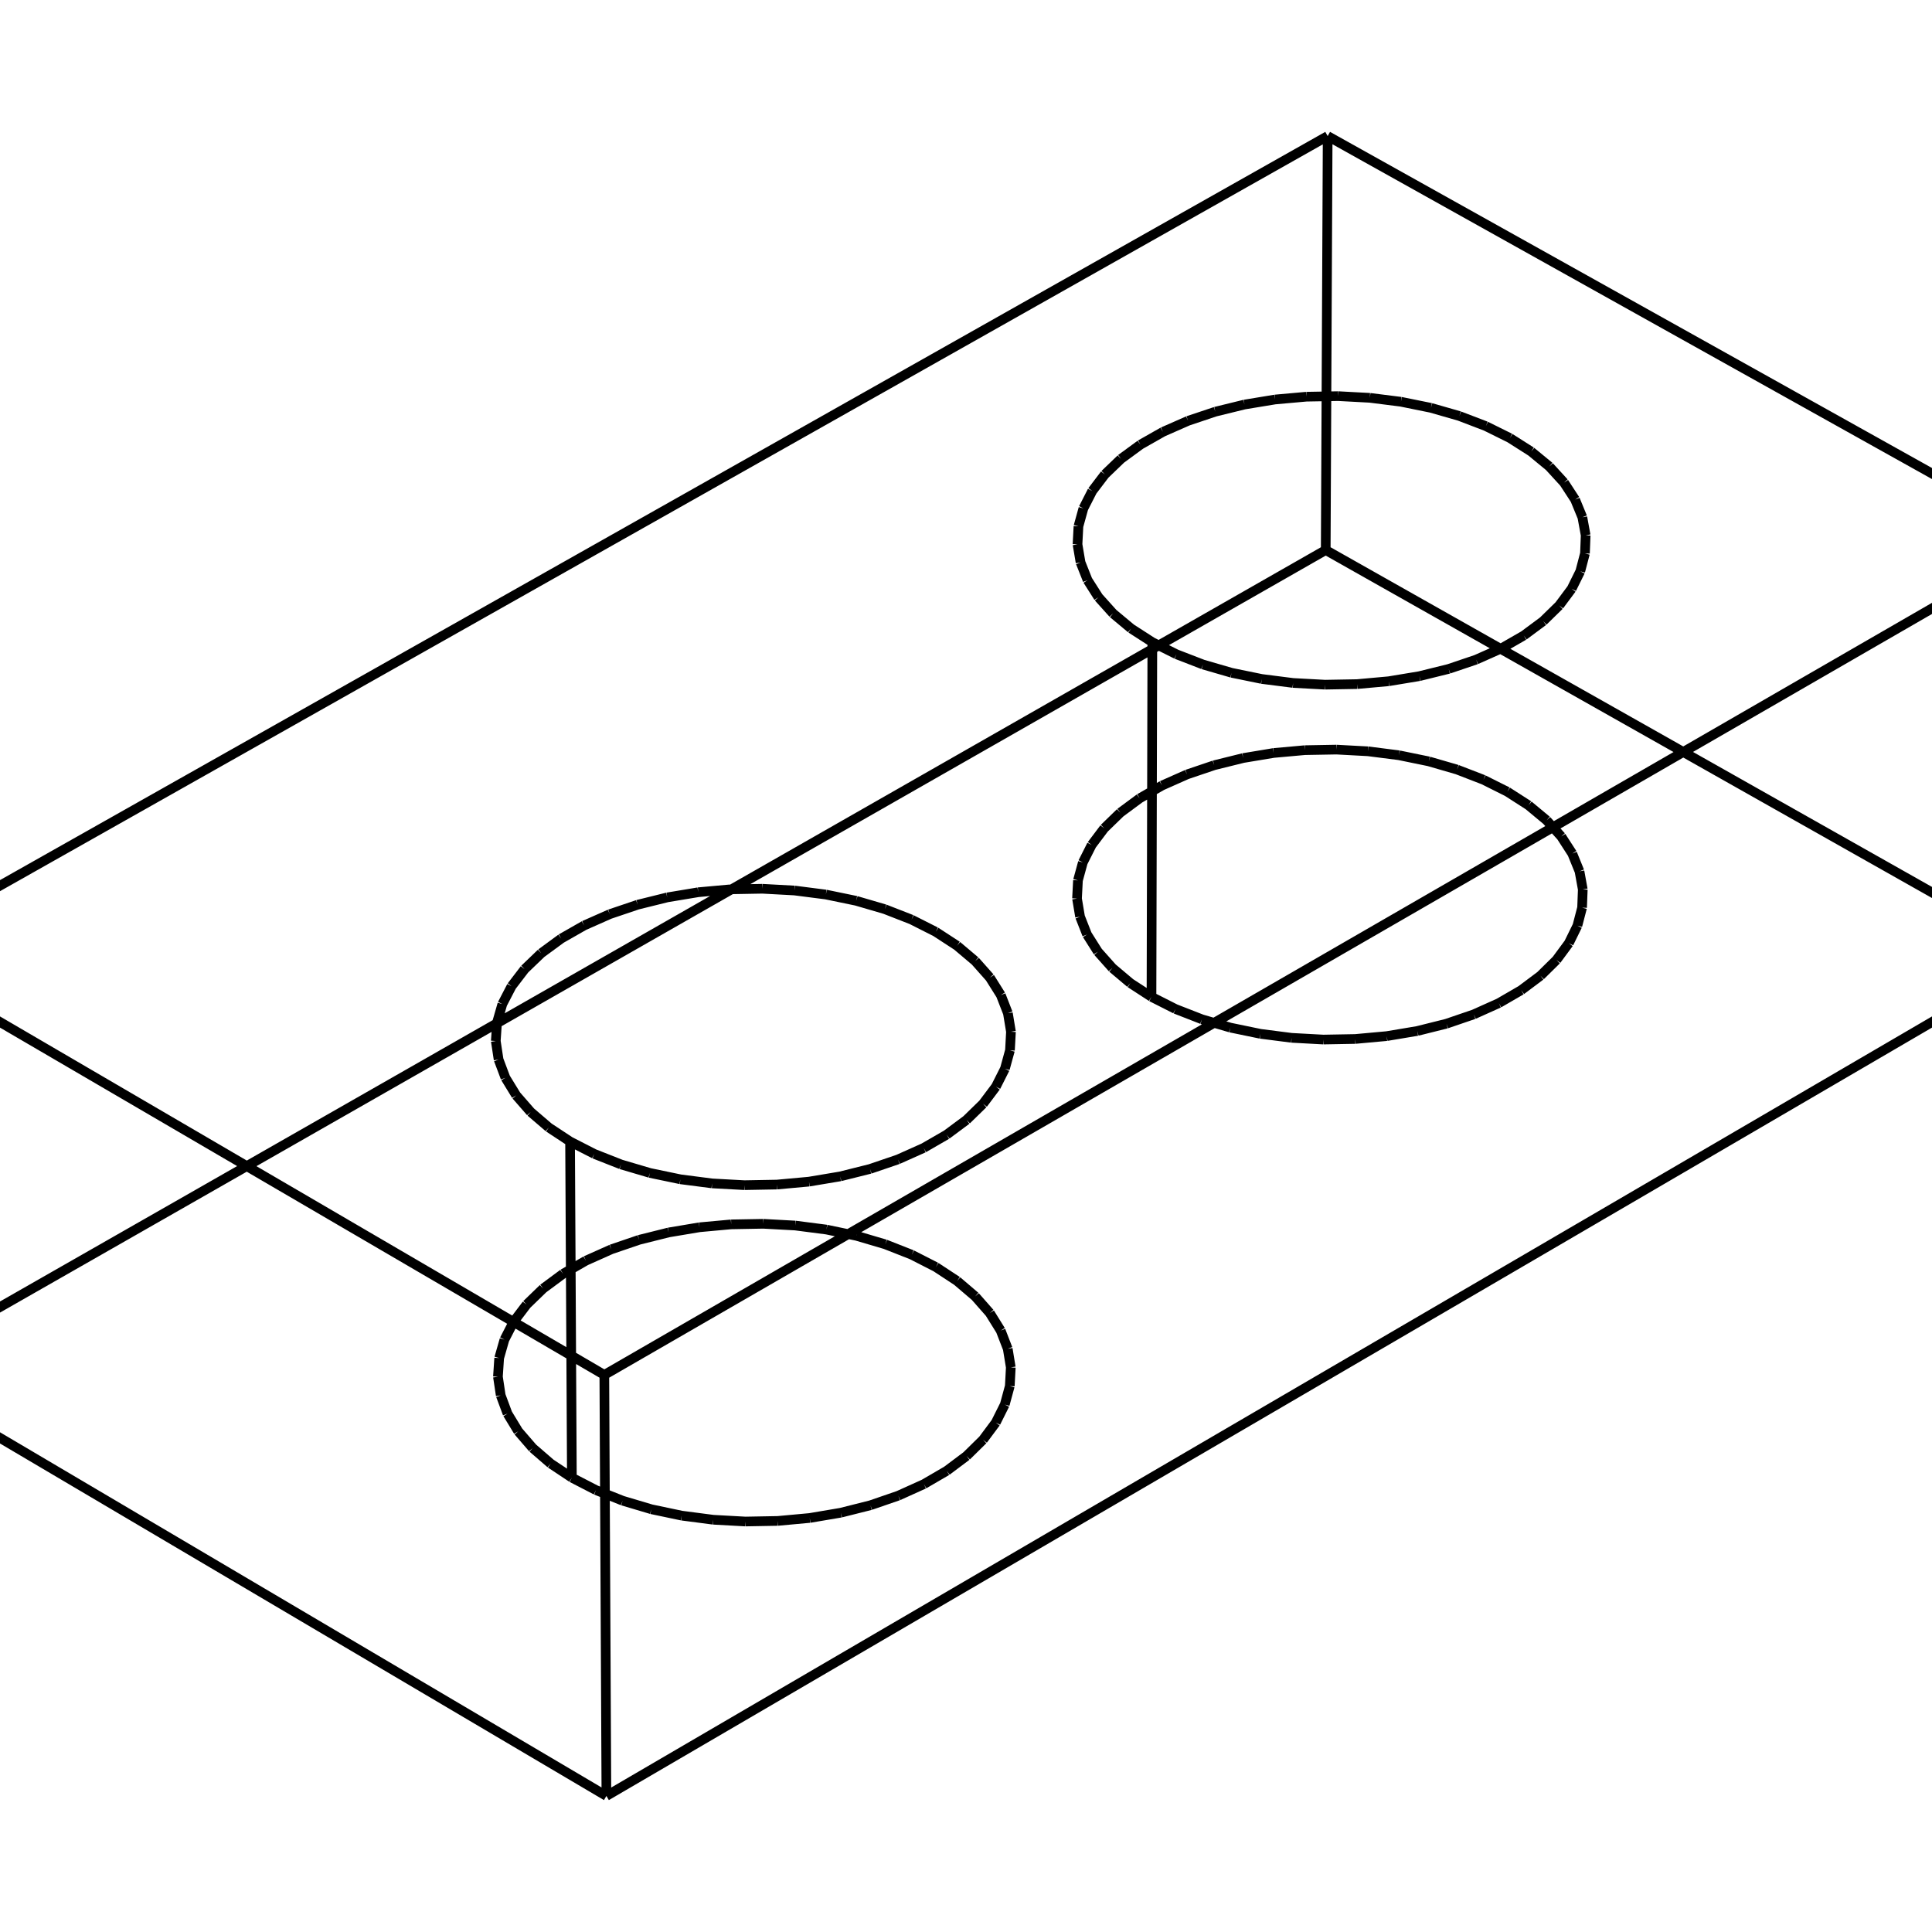
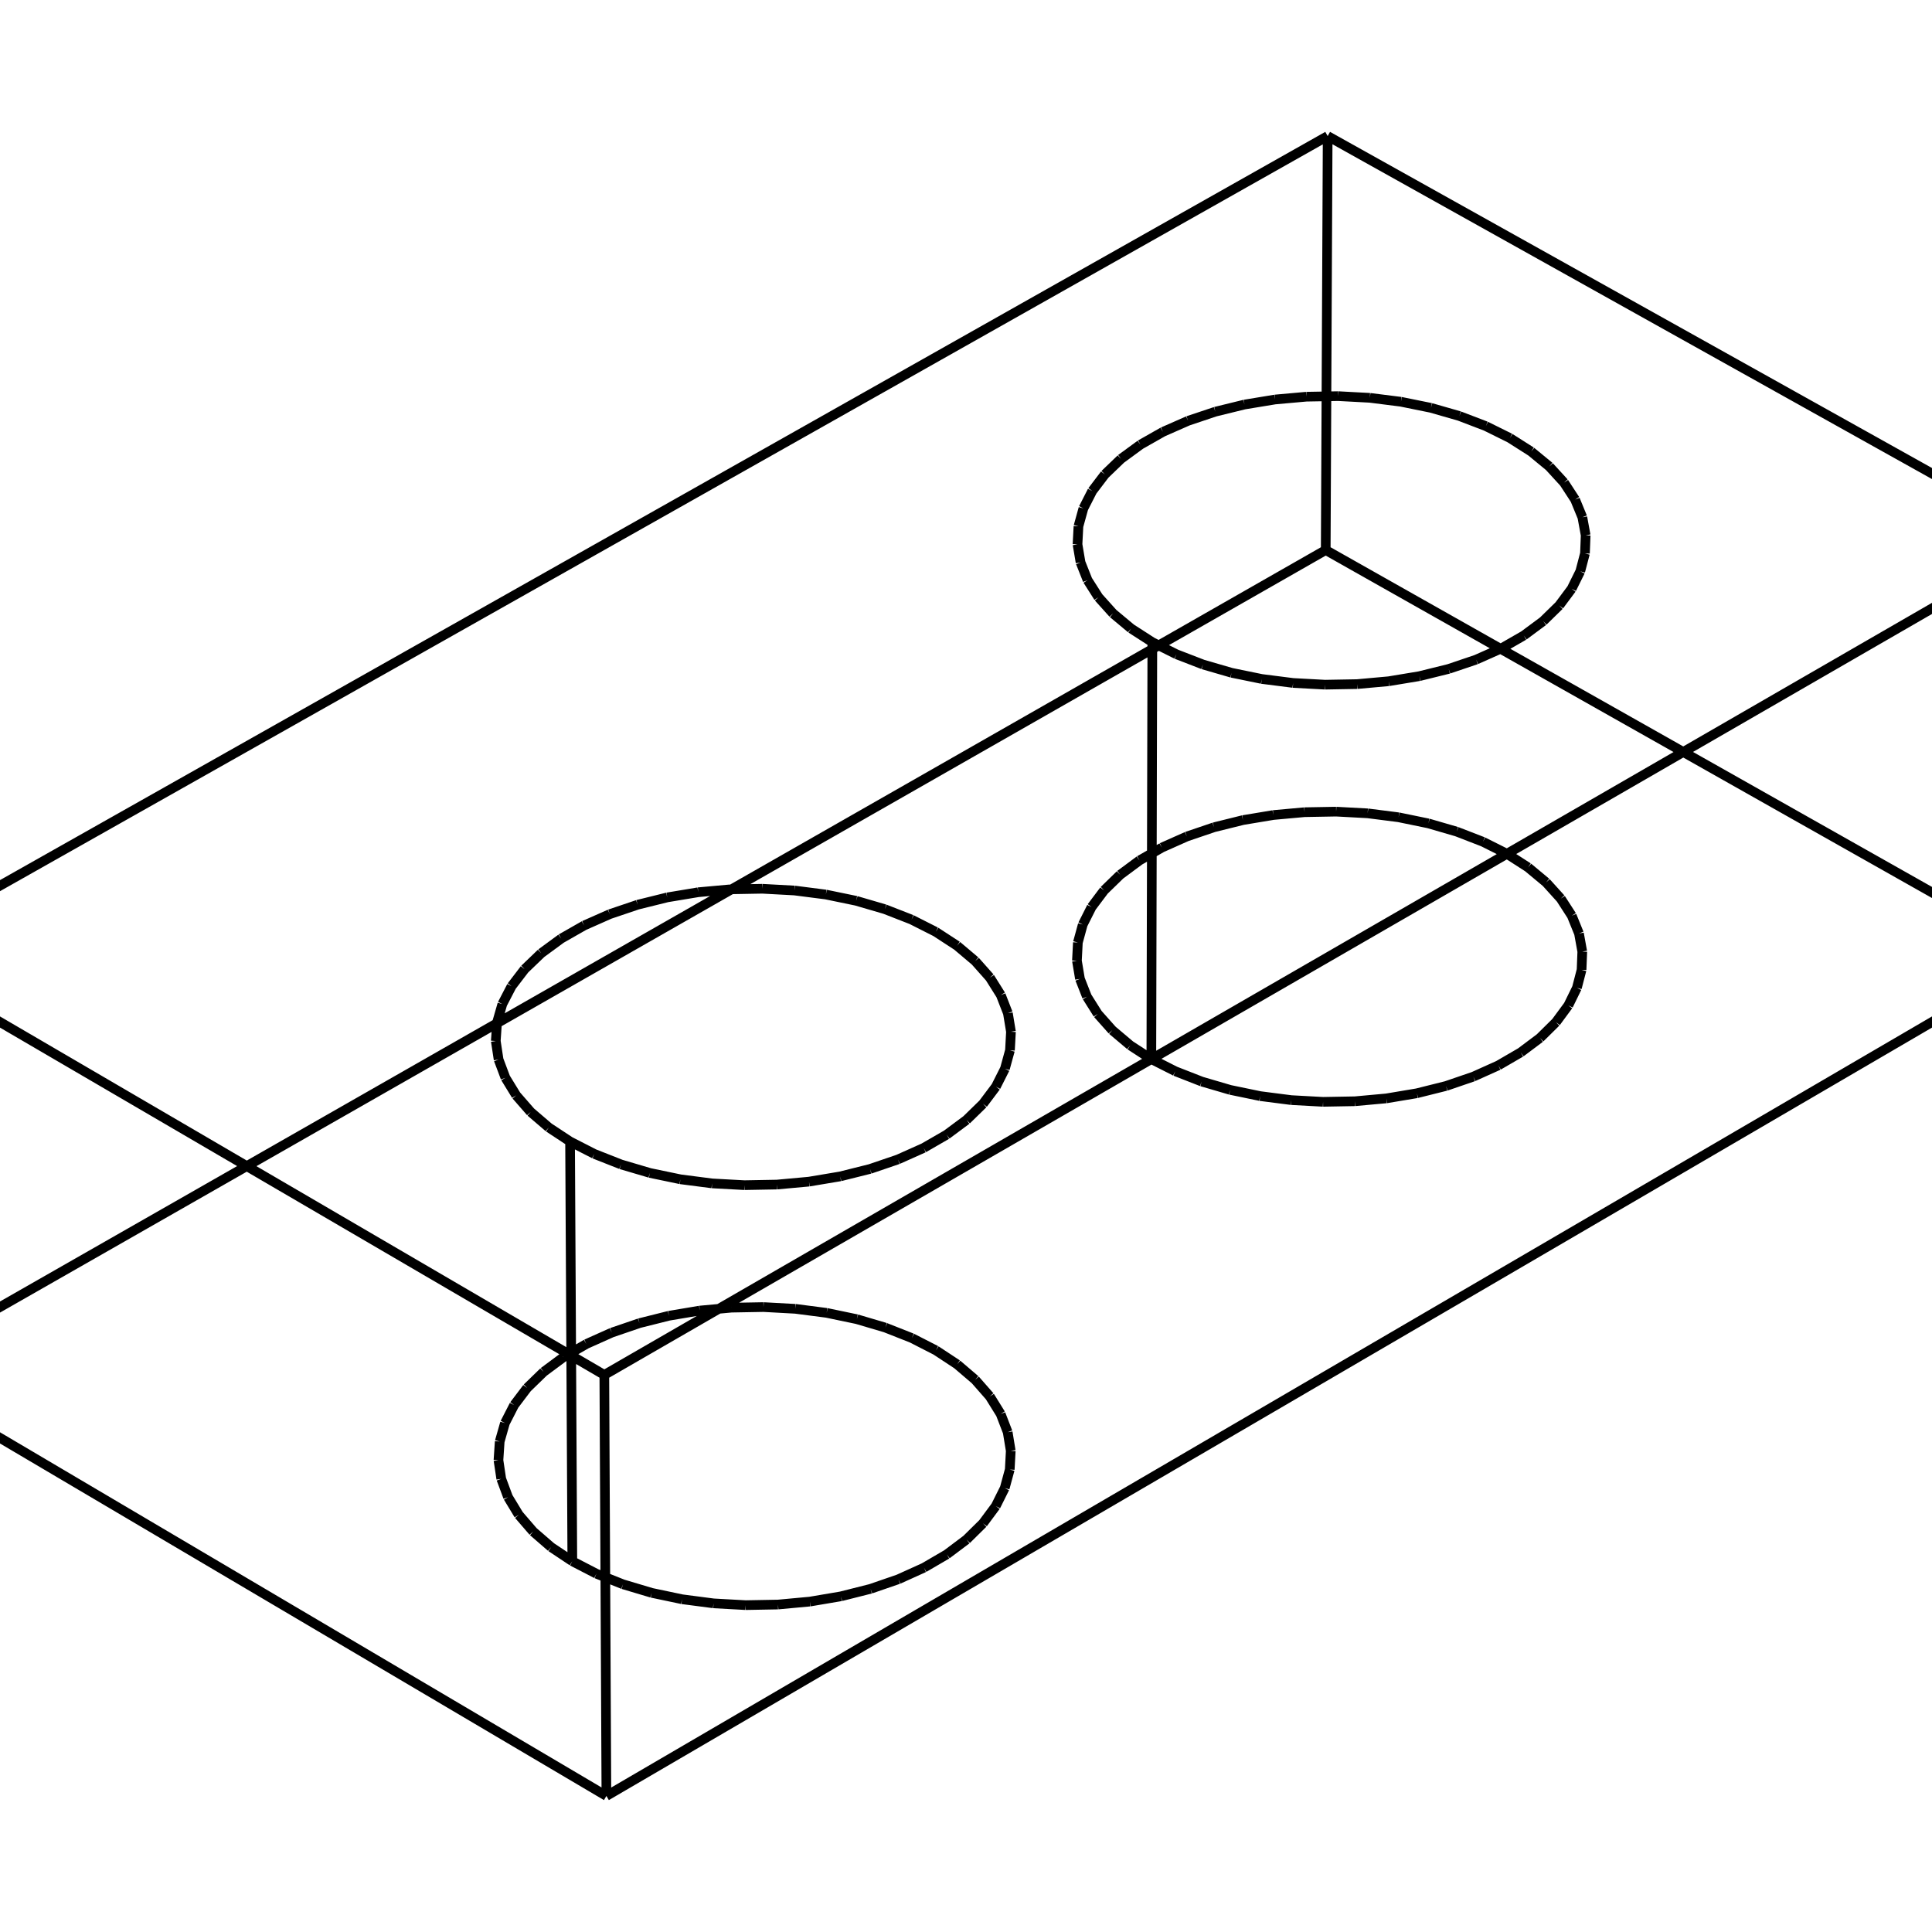
<svg xmlns="http://www.w3.org/2000/svg" viewBox="0 0 800 800">
-   <path d="M548.954,227.763 L549.759,56.34 M-46.642,567.851 L-49.165,394.487 M548.954,227.763 L-46.642,567.851 M549.759,56.34 L-49.165,394.487 M846.698,395.928 L849.165,223.535 M846.698,395.928 L548.954,227.763 M849.165,223.535 L549.759,56.34 M251.1,743.66 L250.24,569.325 M-46.642,567.851 L251.1,743.66 M-49.165,394.487 L250.24,569.325 M251.1,743.66 L846.698,395.928 M250.24,569.325 L849.165,223.535 M477.159,265.916 L468.367,260.256 M468.367,260.256 L460.894,254.021 M460.894,254.021 L454.857,247.309 M454.857,247.309 L450.349,240.228 M450.349,240.228 L447.441,232.891 M447.441,232.891 L446.174,225.413 M446.174,225.413 L446.568,217.912 M446.568,217.912 L448.613,210.508 M448.613,210.508 L452.275,203.316 M452.275,203.316 L457.493,196.449 M457.493,196.449 L464.185,190.014 M464.185,190.014 L472.243,184.111 M472.243,184.111 L481.54,178.833 M481.54,178.833 L491.929,174.261 M491.929,174.261 L503.247,170.466 M503.247,170.466 L515.316,167.507 M515.316,167.507 L527.948,165.428 M527.948,165.428 L540.946,164.263 M540.946,164.263 L554.106,164.029 M554.106,164.029 L567.225,164.73 M567.225,164.73 L580.096,166.355 M580.096,166.355 L592.52,168.879 M592.52,168.879 L604.303,172.263 M604.303,172.263 L615.26,176.454 M615.26,176.454 L625.219,181.389 M625.219,181.389 L634.023,186.99 M634.023,186.99 L641.534,193.171 M641.534,193.171 L647.631,199.835 M647.631,199.835 L652.219,206.878 M652.219,206.878 L655.221,214.191 M655.221,214.191 L656.589,221.658 M656.589,221.658 L656.299,229.162 M656.299,229.162 L654.353,236.585 M654.353,236.585 L650.779,243.808 M650.779,243.808 L645.631,250.718 M645.631,250.718 L638.99,257.205 M638.99,257.205 L630.958,263.164 M630.958,263.164 L621.662,268.501 M621.662,268.501 L611.248,273.13 M611.248,273.13 L599.881,276.977 M599.881,276.977 L587.741,279.979 M587.741,279.979 L575.022,282.089 M575.022,282.089 L561.926,283.273 M561.926,283.273 L548.662,283.51 M548.662,283.51 L535.441,282.798 M535.441,282.798 L522.476,281.148 M522.476,281.148 L509.971,278.587 M509.971,278.587 L498.127,275.155 M498.127,275.155 L487.132,270.909 M487.132,270.909 L477.159,265.916 M236.054,472.675 L227.233,466.861 M227.233,466.861 L219.759,460.456 M219.759,460.456 L213.748,453.561 M213.748,453.561 L209.292,446.288 M209.292,446.288 L206.462,438.75 M206.462,438.75 L205.298,431.068 M205.298,431.068 L205.818,423.364 M205.818,423.364 L208.009,415.758 M208.009,415.758 L211.836,408.371 M211.836,408.371 L217.235,401.317 M217.235,401.317 L224.12,394.707 M224.12,394.707 L232.382,388.645 M232.382,388.645 L241.888,383.223 M241.888,383.223 L252.49,378.527 M252.49,378.527 L264.021,374.629 M264.021,374.629 L276.3,371.59 M276.3,371.59 L289.135,369.455 M289.135,369.455 L302.327,368.258 M302.327,368.258 L315.668,368.018 M315.668,368.018 L328.952,368.738 M328.952,368.738 L341.971,370.407 M341.971,370.407 L354.522,372.999 M354.522,372.999 L366.41,376.475 M366.41,376.475 L377.447,380.78 M377.447,380.78 L387.462,385.848 M387.462,385.848 L396.296,391.602 M396.296,391.602 L403.81,397.95 M403.81,397.95 L409.884,404.795 M409.884,404.795 L414.422,412.03 M414.422,412.03 L417.349,419.541 M417.349,419.541 L418.617,427.211 M418.617,427.211 L418.204,434.92 M418.204,434.92 L416.114,442.544 M416.114,442.544 L412.377,449.965 M412.377,449.965 L407.05,457.063 M407.05,457.063 L400.216,463.726 M400.216,463.726 L391.98,469.848 M391.98,469.848 L382.473,475.331 M382.473,475.331 L371.845,480.086 M371.845,480.086 L360.262,484.038 M360.262,484.038 L347.91,487.123 M347.91,487.123 L334.985,489.29 M334.985,489.29 L321.692,490.506 M321.692,490.506 L308.244,490.75 M308.244,490.75 L294.856,490.019 M294.856,490.019 L281.741,488.324 M281.741,488.324 L269.108,485.692 M269.108,485.692 L257.158,482.167 M257.158,482.167 L246.081,477.805 M246.081,477.805 L236.054,472.675 M476.808,412.778 L468.057,407.091 M468.057,407.091 L460.619,400.825 M460.619,400.825 L454.611,394.081 M454.611,394.081 L450.124,386.966 M450.124,386.966 L447.229,379.592 M447.229,379.592 L445.969,372.077 M445.969,372.077 L446.361,364.54 M446.361,364.54 L448.396,357.1 M448.396,357.1 L452.041,349.872 M452.041,349.872 L457.235,342.972 M457.235,342.972 L463.896,336.505 M463.896,336.505 L471.917,330.574 M471.917,330.574 L481.17,325.269 M481.17,325.269 L491.51,320.675 M491.51,320.675 L502.775,316.861 M502.775,316.861 L514.788,313.887 M514.788,313.887 L527.361,311.798 M527.361,311.798 L540.298,310.627 M540.298,310.627 L553.397,310.392 M553.397,310.392 L566.453,311.097 M566.453,311.097 L579.265,312.73 M579.265,312.73 L591.631,315.266 M591.631,315.266 L603.358,318.666 M603.358,318.666 L614.263,322.879 M614.263,322.879 L624.175,327.838 M624.175,327.838 L632.937,333.466 M632.937,333.466 L640.413,339.677 M640.413,339.677 L646.481,346.374 M646.481,346.374 L651.046,353.452 M651.046,353.452 L654.034,360.801 M654.034,360.801 L655.395,368.304 M655.395,368.304 L655.106,375.845 M655.106,375.845 L653.168,383.304 M653.168,383.304 L649.61,390.563 M649.61,390.563 L644.487,397.507 M644.487,397.507 L637.876,404.025 M637.876,404.025 L629.882,410.013 M629.882,410.013 L620.629,415.376 M620.629,415.376 L610.263,420.028 M610.263,420.028 L598.95,423.893 M598.95,423.893 L586.867,426.91 M586.867,426.91 L574.208,429.03 M574.208,429.03 L561.173,430.219 M561.173,430.219 L547.972,430.458 M547.972,430.458 L534.814,429.743 M534.814,429.743 L521.91,428.085 M521.91,428.085 L509.464,425.511 M509.464,425.511 L497.676,422.063 M497.676,422.063 L486.733,417.796 M486.733,417.796 L476.808,412.778 M476.808,412.778 L477.159,265.916 M236.802,611.873 L228.021,606.033 M228.021,606.033 L220.58,599.599 M220.58,599.599 L214.595,592.673 M214.595,592.673 L210.16,585.367 M210.16,585.367 L207.342,577.795 M207.342,577.795 L206.183,570.079 M206.183,570.079 L206.699,562.34 M206.699,562.34 L208.88,554.7 M208.88,554.7 L212.69,547.28 M212.69,547.28 L218.064,540.194 M218.064,540.194 L224.918,533.555 M224.918,533.555 L233.143,527.465 M233.143,527.465 L242.606,522.019 M242.606,522.019 L253.161,517.302 M253.161,517.302 L264.64,513.386 M264.64,513.386 L276.864,510.332 M276.864,510.332 L289.642,508.188 M289.642,508.188 L302.774,506.986 M302.774,506.986 L316.056,506.745 M316.056,506.745 L329.28,507.468 M329.28,507.468 L342.241,509.144 M342.241,509.144 L354.737,511.748 M354.737,511.748 L366.571,515.24 M366.571,515.24 L377.559,519.564 M377.559,519.564 L387.529,524.656 M387.529,524.656 L396.324,530.435 M396.324,530.435 L403.804,536.812 M403.804,536.812 L409.851,543.688 M409.851,543.688 L414.368,550.955 M414.368,550.955 L417.282,558.5 M417.282,558.5 L418.545,566.205 M418.545,566.205 L418.133,573.948 M418.133,573.948 L416.052,581.607 M416.052,581.607 L412.332,589.06 M412.332,589.06 L407.03,596.191 M407.03,596.191 L400.226,602.884 M400.226,602.884 L392.028,609.033 M392.028,609.033 L382.564,614.54 M382.564,614.54 L371.982,619.317 M371.982,619.317 L360.452,623.286 M360.452,623.286 L348.156,626.384 M348.156,626.384 L335.289,628.562 M335.289,628.562 L322.056,629.783 M322.056,629.783 L308.669,630.028 M308.669,630.028 L295.341,629.293 M295.341,629.293 L282.284,627.591 M282.284,627.591 L269.708,624.948 M269.708,624.948 L257.812,621.407 M257.812,621.407 L246.785,617.025 M246.785,617.025 L236.802,611.873 M236.802,611.873 L236.054,472.675" stroke="black" stroke-width="4" fill="red" />
+   <path d="M548.954,227.763 L549.759,56.34 M-46.642,567.851 L-49.165,394.487 M548.954,227.763 L-46.642,567.851 M549.759,56.34 L-49.165,394.487 M846.698,395.928 L849.165,223.535 M846.698,395.928 L548.954,227.763 M849.165,223.535 L549.759,56.34 M251.1,743.66 L250.24,569.325 M-46.642,567.851 L251.1,743.66 M-49.165,394.487 L250.24,569.325 M251.1,743.66 L846.698,395.928 M476.746,438.552 L486.663,443.573 M486.663,443.573 L497.597,447.844 M497.597,447.844 L509.375,451.295 M509.375,451.295 L521.81,453.871 M521.81,453.871 L534.704,455.53 M534.704,455.53 L547.851,456.246 M547.851,456.246 L561.041,456.007 M561.041,456.007 L574.065,454.817 M574.065,454.817 L586.714,452.695 M586.714,452.695 L598.786,449.676 M598.786,449.676 L610.091,445.807 M610.091,445.807 L620.448,441.152 M620.448,441.152 L629.693,435.784 M629.693,435.784 L637.681,429.791 M637.681,429.791 L644.286,423.267 M644.286,423.267 L649.405,416.317 M649.405,416.317 L652.96,409.052 M652.96,409.052 L654.896,401.587 M654.896,401.587 L655.186,394.04 M655.186,394.04 L653.826,386.53 M653.826,386.53 L650.84,379.175 M650.84,379.175 L646.279,372.091 M646.279,372.091 L640.216,365.389 M640.216,365.389 L632.747,359.173 M632.747,359.173 L623.992,353.539 M623.992,353.539 L614.088,348.576 M614.088,348.576 L603.192,344.36 M603.192,344.36 L591.474,340.957 M591.474,340.957 L579.119,338.418 M579.119,338.418 L566.318,336.784 M566.318,336.784 L553.272,336.079 M553.272,336.079 L540.184,336.314 M540.184,336.314 L527.258,337.486 M527.258,337.486 L514.695,339.577 M514.695,339.577 L502.692,342.553 M502.692,342.553 L491.437,346.37 M491.437,346.37 L481.105,350.969 M481.105,350.969 L471.859,356.277 M471.859,356.277 L463.845,362.214 M463.845,362.214 L457.19,368.686 M457.19,368.686 L452,375.593 M452,375.593 L448.358,382.826 M448.358,382.826 L446.324,390.273 M446.324,390.273 L445.933,397.816 M445.933,397.816 L447.192,405.337 M447.192,405.337 L450.085,412.717 M450.085,412.717 L454.567,419.839 M454.567,419.839 L460.571,426.589 M460.571,426.589 L468.003,432.86 M468.003,432.86 L476.746,438.552 M236.988,646.476 L246.96,651.634 M246.96,651.634 L257.974,656.021 M257.974,656.021 L269.857,659.566 M269.857,659.566 L282.419,662.212 M282.419,662.212 L295.461,663.916 M295.461,663.916 L308.774,664.652 M308.774,664.652 L322.146,664.406 M322.146,664.406 L335.364,663.184 M335.364,663.184 L348.217,661.004 M348.217,661.004 L360.499,657.902 M360.499,657.902 L372.017,653.929 M372.017,653.929 L382.586,649.147 M382.586,649.147 L392.04,643.634 M392.04,643.634 L400.229,637.478 M400.229,637.478 L407.025,630.777 M407.025,630.777 L412.321,623.639 M412.321,623.639 L416.037,616.178 M416.037,616.178 L418.116,608.51 M418.116,608.51 L418.527,600.759 M418.527,600.759 L417.265,593.046 M417.265,593.046 L414.355,585.492 M414.355,585.492 L409.843,578.217 M409.843,578.217 L403.803,571.334 M403.803,571.334 L396.331,564.949 M396.331,564.949 L387.546,559.164 M387.546,559.164 L377.587,554.067 M377.587,554.067 L366.611,549.737 M366.611,549.737 L354.79,546.242 M354.79,546.242 L342.309,543.635 M342.309,543.635 L329.362,541.957 M329.362,541.957 L316.152,541.233 M316.152,541.233 L302.885,541.474 M302.885,541.474 L289.768,542.678 M289.768,542.678 L277.004,544.825 M277.004,544.825 L264.794,547.882 M264.794,547.882 L253.328,551.802 M253.328,551.802 L242.785,556.524 M242.785,556.524 L233.332,561.976 M233.332,561.976 L225.117,568.073 M225.117,568.073 L218.27,574.719 M218.27,574.719 L212.902,581.813 M212.902,581.813 L209.097,589.242 M209.097,589.242 L206.919,596.89 M206.919,596.89 L206.403,604.637 M206.403,604.637 L207.56,612.362 M207.56,612.362 L210.376,619.942 M210.376,619.942 L214.806,627.256 M214.806,627.256 L220.784,634.189 M220.784,634.189 L228.217,640.63 M228.217,640.63 L236.988,646.476 M250.24,569.325 L849.165,223.535 M477.159,265.916 L468.367,260.256 M468.367,260.256 L460.894,254.021 M460.894,254.021 L454.857,247.309 M454.857,247.309 L450.349,240.228 M450.349,240.228 L447.441,232.891 M447.441,232.891 L446.174,225.413 M446.174,225.413 L446.568,217.912 M446.568,217.912 L448.613,210.508 M448.613,210.508 L452.275,203.316 M452.275,203.316 L457.493,196.449 M457.493,196.449 L464.185,190.014 M464.185,190.014 L472.243,184.111 M472.243,184.111 L481.54,178.833 M481.54,178.833 L491.929,174.261 M491.929,174.261 L503.247,170.466 M503.247,170.466 L515.316,167.507 M515.316,167.507 L527.948,165.428 M527.948,165.428 L540.946,164.263 M540.946,164.263 L554.106,164.029 M554.106,164.029 L567.225,164.73 M567.225,164.73 L580.096,166.355 M580.096,166.355 L592.52,168.879 M592.52,168.879 L604.303,172.263 M604.303,172.263 L615.26,176.454 M615.26,176.454 L625.219,181.389 M625.219,181.389 L634.023,186.99 M634.023,186.99 L641.534,193.171 M641.534,193.171 L647.631,199.835 M647.631,199.835 L652.219,206.878 M652.219,206.878 L655.221,214.191 M655.221,214.191 L656.589,221.658 M656.589,221.658 L656.299,229.162 M656.299,229.162 L654.353,236.585 M654.353,236.585 L650.779,243.808 M650.779,243.808 L645.631,250.718 M645.631,250.718 L638.99,257.205 M638.99,257.205 L630.958,263.164 M630.958,263.164 L621.662,268.501 M621.662,268.501 L611.248,273.13 M611.248,273.13 L599.881,276.977 M599.881,276.977 L587.741,279.979 M587.741,279.979 L575.022,282.089 M575.022,282.089 L561.926,283.273 M561.926,283.273 L548.662,283.51 M548.662,283.51 L535.441,282.798 M535.441,282.798 L522.476,281.148 M522.476,281.148 L509.971,278.587 M509.971,278.587 L498.127,275.155 M498.127,275.155 L487.132,270.909 M487.132,270.909 L477.159,265.916 M236.054,472.675 L227.233,466.861 M227.233,466.861 L219.759,460.456 M219.759,460.456 L213.748,453.561 M213.748,453.561 L209.292,446.288 M209.292,446.288 L206.462,438.75 M206.462,438.75 L205.298,431.068 M205.298,431.068 L205.818,423.364 M205.818,423.364 L208.009,415.758 M208.009,415.758 L211.836,408.371 M211.836,408.371 L217.235,401.317 M217.235,401.317 L224.12,394.707 M224.12,394.707 L232.382,388.645 M232.382,388.645 L241.888,383.223 M241.888,383.223 L252.49,378.527 M252.49,378.527 L264.021,374.629 M264.021,374.629 L276.3,371.59 M276.3,371.59 L289.135,369.455 M289.135,369.455 L302.327,368.258 M302.327,368.258 L315.668,368.018 M315.668,368.018 L328.952,368.738 M328.952,368.738 L341.971,370.407 M341.971,370.407 L354.522,372.999 M354.522,372.999 L366.41,376.475 M366.41,376.475 L377.447,380.78 M377.447,380.78 L387.462,385.848 M387.462,385.848 L396.296,391.602 M396.296,391.602 L403.81,397.95 M403.81,397.95 L409.884,404.795 M409.884,404.795 L414.422,412.03 M414.422,412.03 L417.349,419.541 M417.349,419.541 L418.617,427.211 M418.617,427.211 L418.204,434.92 M418.204,434.92 L416.114,442.544 M416.114,442.544 L412.377,449.965 M412.377,449.965 L407.05,457.063 M407.05,457.063 L400.216,463.726 M400.216,463.726 L391.98,469.848 M391.98,469.848 L382.473,475.331 M382.473,475.331 L371.845,480.086 M371.845,480.086 L360.262,484.038 M360.262,484.038 L347.91,487.123 M347.91,487.123 L334.985,489.29 M334.985,489.29 L321.692,490.506 M321.692,490.506 L308.244,490.75 M308.244,490.75 L294.856,490.019 M294.856,490.019 L281.741,488.324 M281.741,488.324 L269.108,485.692 M269.108,485.692 L257.158,482.167 M257.158,482.167 L246.081,477.805 M246.081,477.805 L236.054,472.675 M476.746,438.552 L477.159,265.916 M236.988,646.476 L236.054,472.675" stroke="black" stroke-width="4" fill="red" />
</svg>
